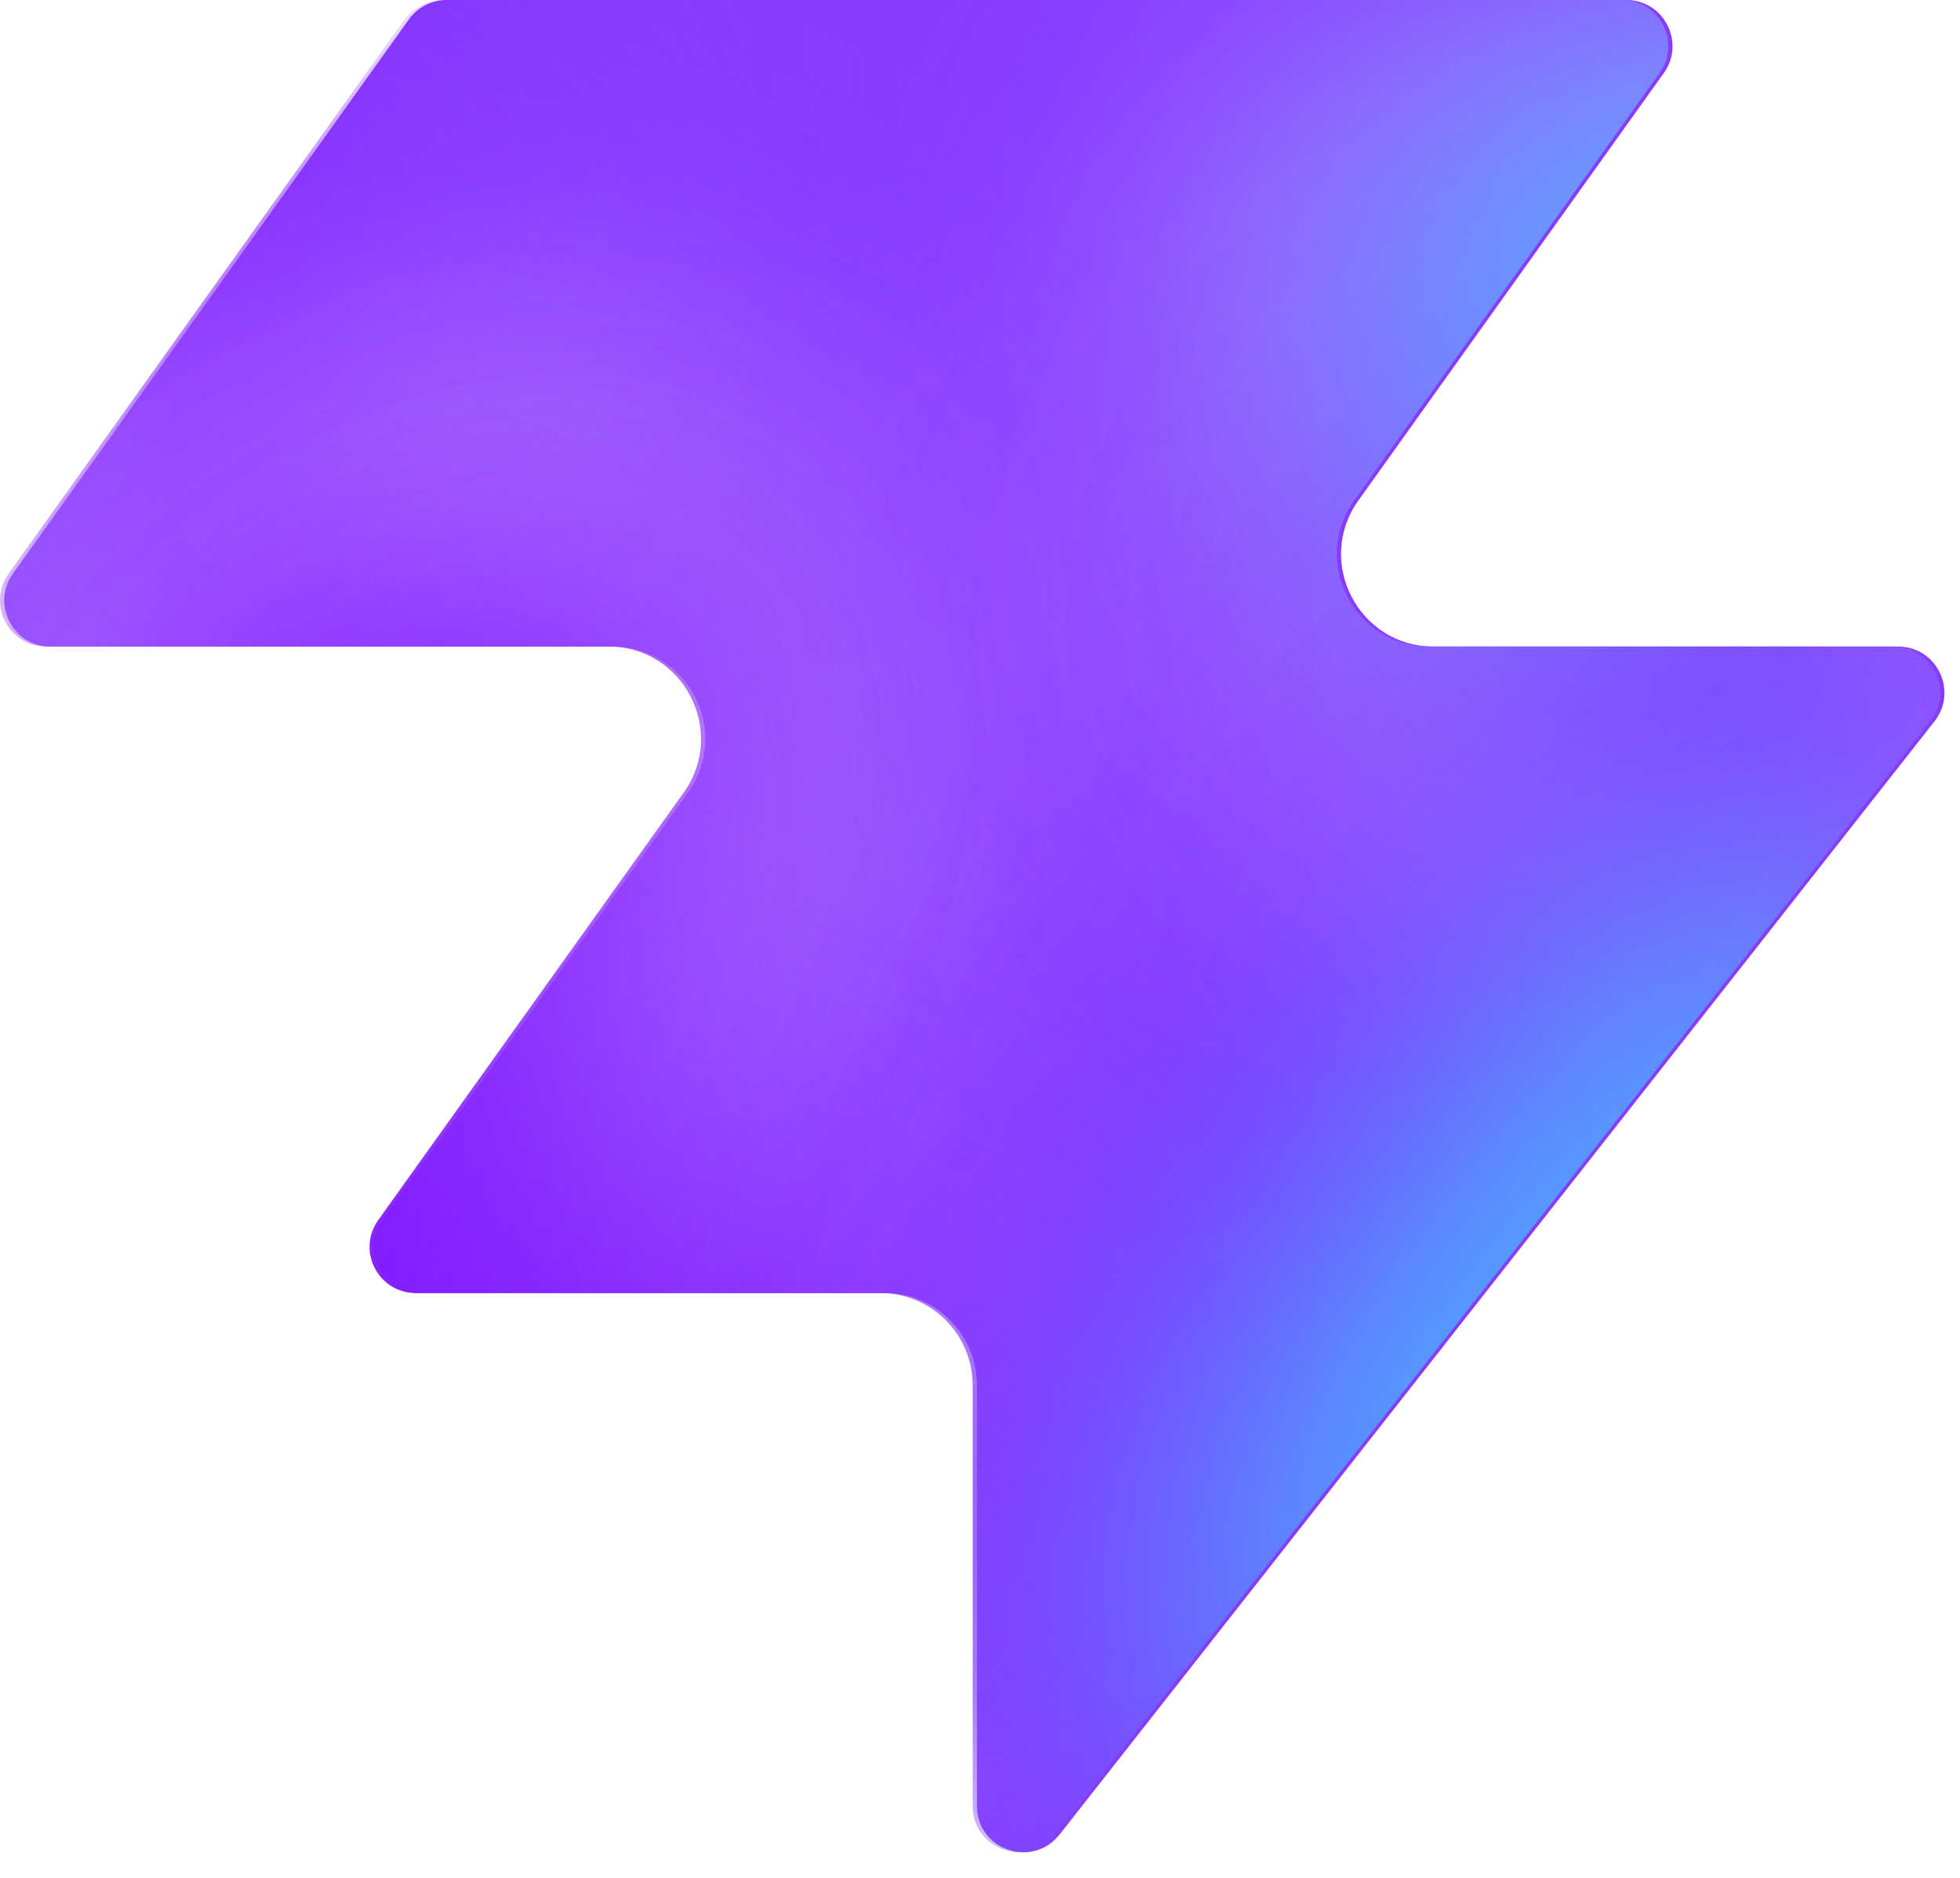
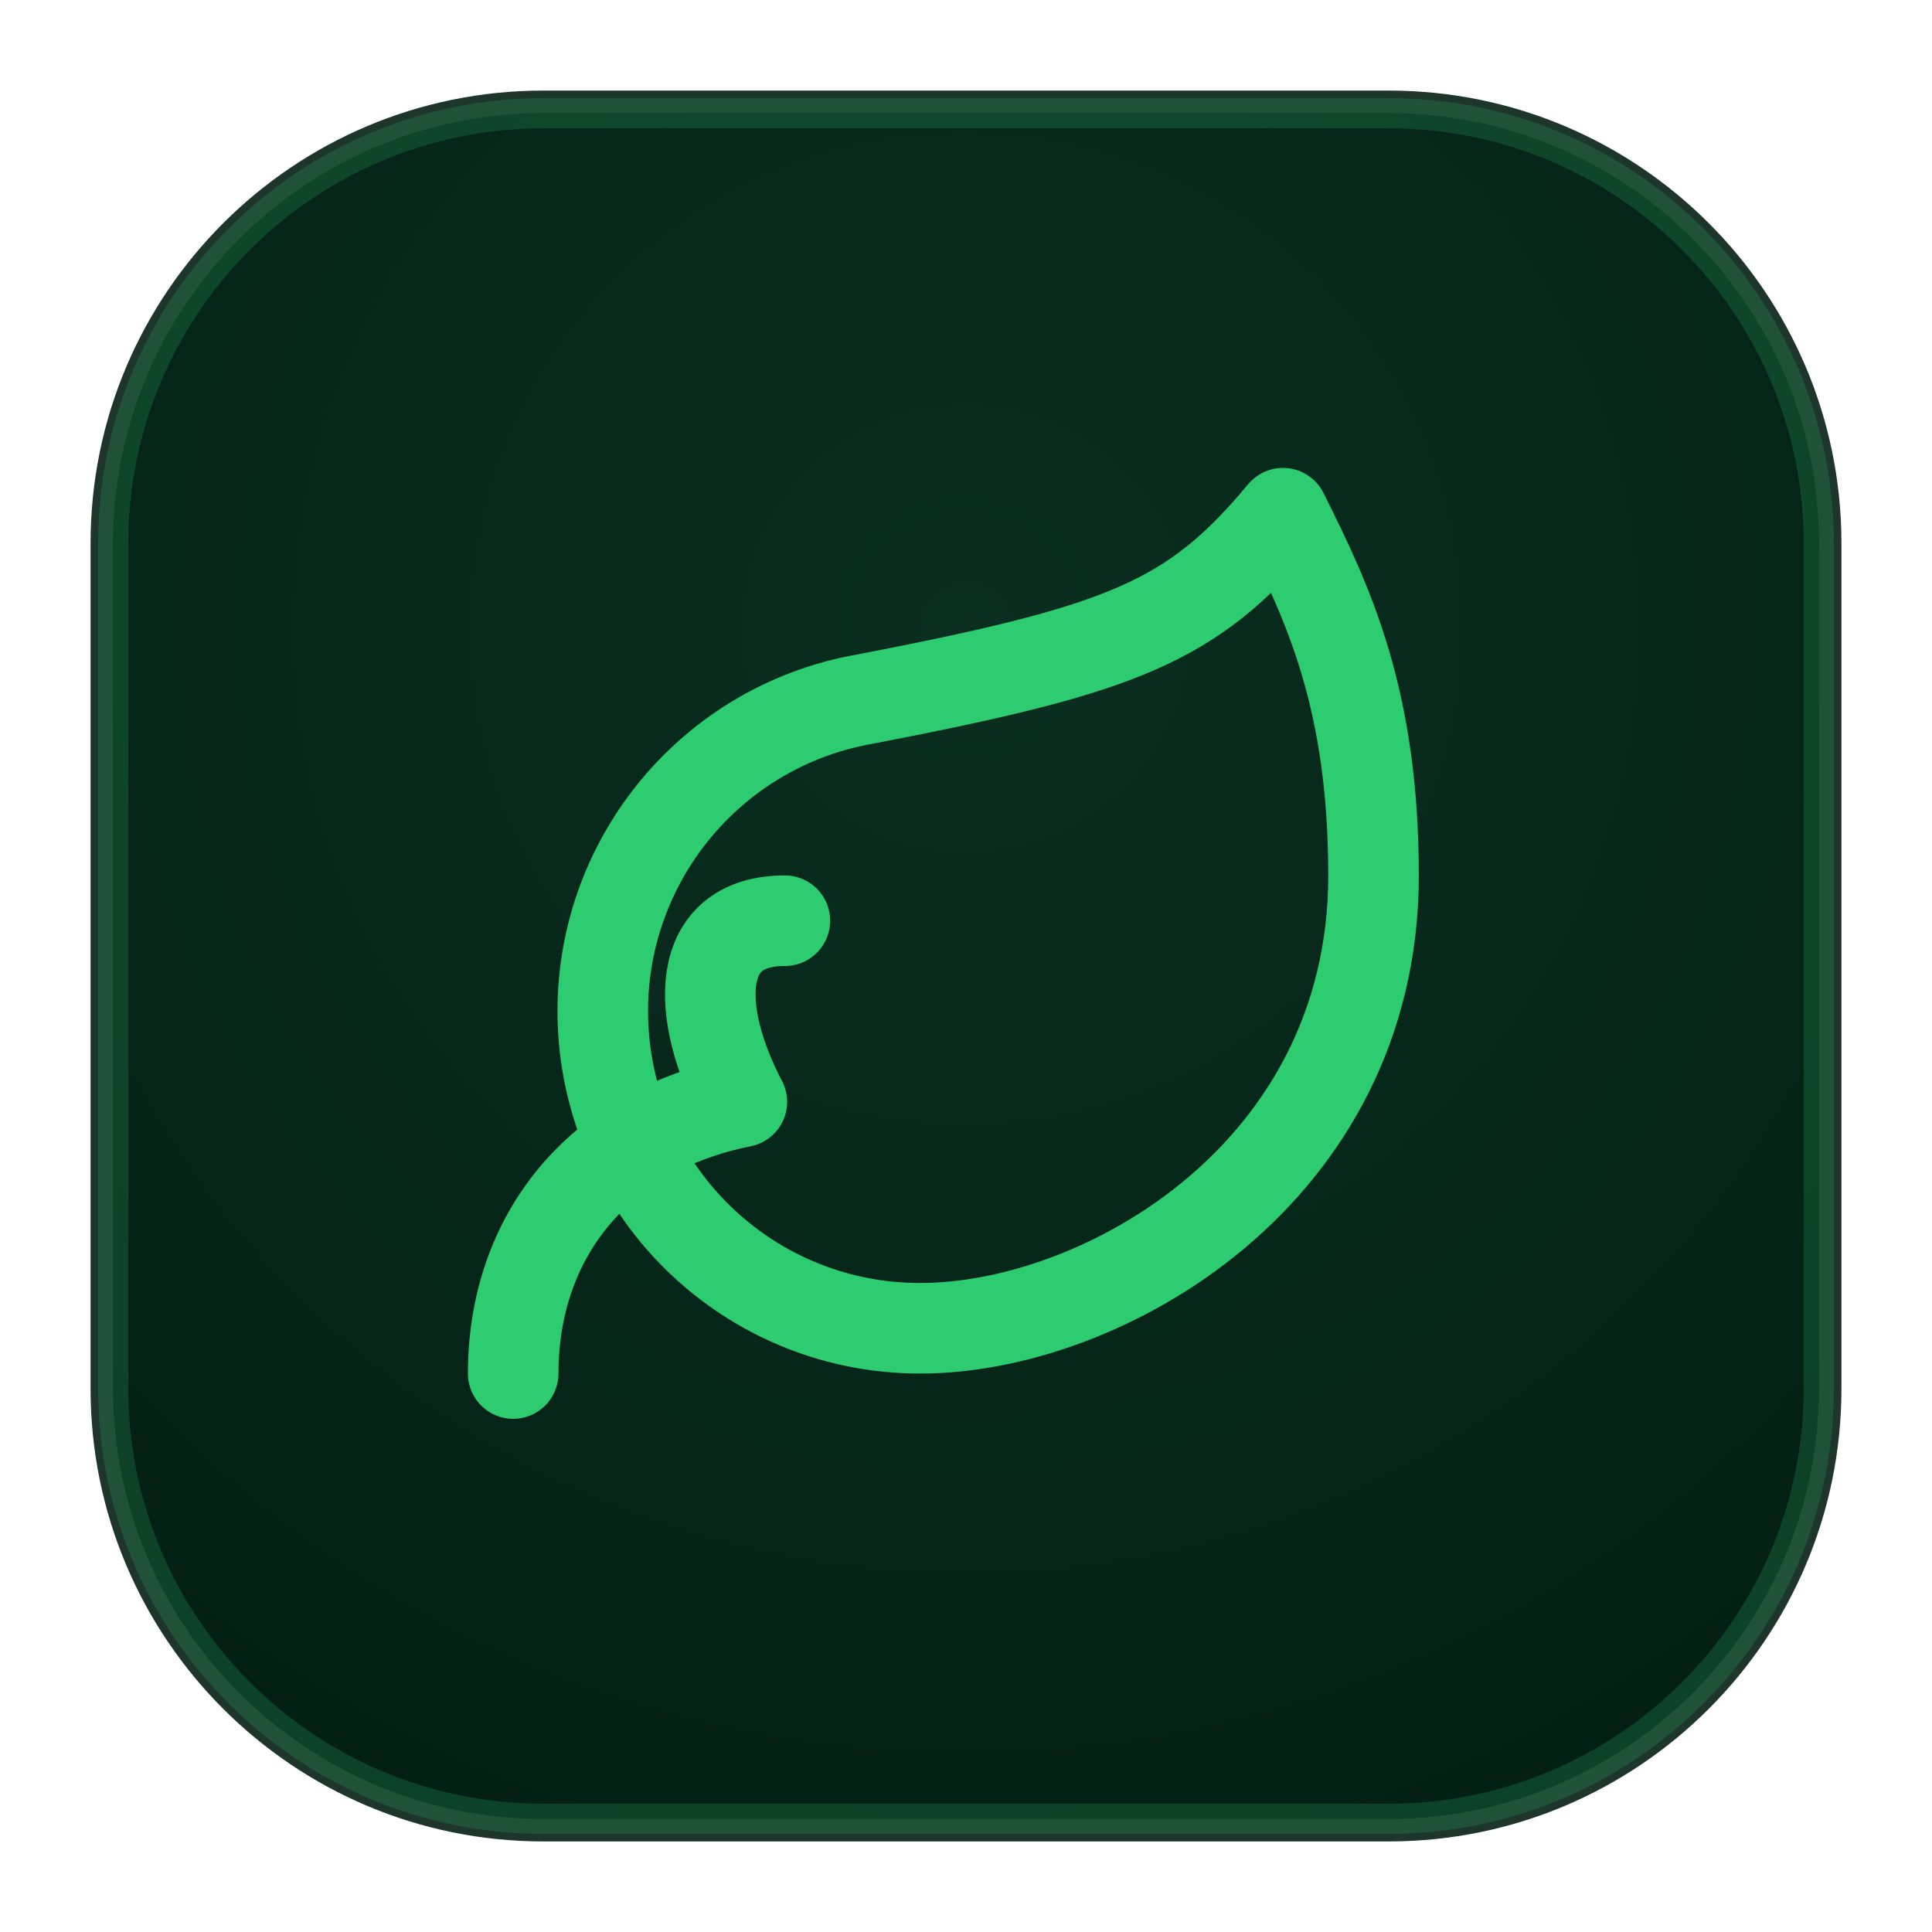
- <svg xmlns="http://www.w3.org/2000/svg" width="48" height="46" fill="none" viewBox="0 0 48 46">
-   <path fill="#863bff" d="M25.946 44.938c-.664.845-2.021.375-2.021-.698V33.937a2.26 2.26 0 0 0-2.262-2.262H10.287c-.92 0-1.456-1.04-.92-1.788l7.48-10.471c1.07-1.497 0-3.578-1.842-3.578H1.237c-.92 0-1.456-1.04-.92-1.788L10.013.474c.214-.297.556-.474.92-.474h28.894c.92 0 1.456 1.04.92 1.788l-7.48 10.471c-1.07 1.498 0 3.579 1.842 3.579h11.377c.943 0 1.473 1.088.89 1.83L25.947 44.94z" style="fill:#863bff;fill:color(display-p3 .525 .23 1);fill-opacity:1" />
-   <mask id="a" width="48" height="46" x="0" y="0" maskUnits="userSpaceOnUse" style="mask-type:alpha">
-     <path fill="#000" d="M25.842 44.938c-.664.844-2.021.375-2.021-.698V33.937a2.26 2.26 0 0 0-2.262-2.262H10.183c-.92 0-1.456-1.04-.92-1.788l7.48-10.471c1.07-1.498 0-3.579-1.842-3.579H1.133c-.92 0-1.456-1.04-.92-1.787L9.91.473c.214-.297.556-.474.92-.474h28.894c.92 0 1.456 1.04.92 1.788l-7.48 10.471c-1.07 1.498 0 3.578 1.842 3.578h11.377c.943 0 1.473 1.088.89 1.832L25.843 44.94z" style="fill:#000;fill-opacity:1" />
-   </mask>
-   <g mask="url(#a)">
-     <g filter="url(#b)">
-       <ellipse cx="5.508" cy="14.704" fill="#ede6ff" rx="5.508" ry="14.704" style="fill:#ede6ff;fill:color(display-p3 .927 .903 1);fill-opacity:1" transform="matrix(.00324 1 1 -.00324 -4.47 31.516)" />
-     </g>
-     <g filter="url(#c)">
-       <ellipse cx="10.399" cy="29.851" fill="#ede6ff" rx="10.399" ry="29.851" style="fill:#ede6ff;fill:color(display-p3 .927 .903 1);fill-opacity:1" transform="matrix(.00324 1 1 -.00324 -39.328 7.883)" />
-     </g>
-     <g filter="url(#d)">
-       <ellipse cx="5.508" cy="30.487" fill="#7e14ff" rx="5.508" ry="30.487" style="fill:#7e14ff;fill:color(display-p3 .492 .077 1);fill-opacity:1" transform="rotate(89.814 -25.913 -14.639)scale(1 -1)" />
-     </g>
-     <g filter="url(#e)">
-       <ellipse cx="5.508" cy="30.599" fill="#7e14ff" rx="5.508" ry="30.599" style="fill:#7e14ff;fill:color(display-p3 .492 .077 1);fill-opacity:1" transform="rotate(89.814 -32.644 -3.334)scale(1 -1)" />
-     </g>
-     <g filter="url(#f)">
-       <ellipse cx="5.508" cy="30.599" fill="#7e14ff" rx="5.508" ry="30.599" style="fill:#7e14ff;fill:color(display-p3 .492 .077 1);fill-opacity:1" transform="matrix(.00324 1 1 -.00324 -34.34 30.47)" />
-     </g>
-     <g filter="url(#g)">
-       <ellipse cx="14.072" cy="22.078" fill="#ede6ff" rx="14.072" ry="22.078" style="fill:#ede6ff;fill:color(display-p3 .927 .903 1);fill-opacity:1" transform="rotate(93.35 24.506 48.493)scale(-1 1)" />
-     </g>
-     <g filter="url(#h)">
-       <ellipse cx="3.47" cy="21.501" fill="#7e14ff" rx="3.47" ry="21.501" style="fill:#7e14ff;fill:color(display-p3 .492 .077 1);fill-opacity:1" transform="rotate(89.009 28.708 47.59)scale(-1 1)" />
-     </g>
-     <g filter="url(#i)">
-       <ellipse cx="3.47" cy="21.501" fill="#7e14ff" rx="3.47" ry="21.501" style="fill:#7e14ff;fill:color(display-p3 .492 .077 1);fill-opacity:1" transform="rotate(89.009 28.708 47.59)scale(-1 1)" />
-     </g>
-     <g filter="url(#j)">
-       <ellipse cx=".387" cy="8.972" fill="#7e14ff" rx="4.407" ry="29.108" style="fill:#7e14ff;fill:color(display-p3 .492 .077 1);fill-opacity:1" transform="rotate(39.51 .387 8.972)" />
-     </g>
-     <g filter="url(#k)">
-       <ellipse cx="47.523" cy="-6.092" fill="#7e14ff" rx="4.407" ry="29.108" style="fill:#7e14ff;fill:color(display-p3 .492 .077 1);fill-opacity:1" transform="rotate(37.892 47.523 -6.092)" />
-     </g>
-     <g filter="url(#l)">
-       <ellipse cx="41.412" cy="6.333" fill="#47bfff" rx="5.971" ry="9.665" style="fill:#47bfff;fill:color(display-p3 .28 .748 1);fill-opacity:1" transform="rotate(37.892 41.412 6.333)" />
-     </g>
-     <g filter="url(#m)">
-       <ellipse cx="-1.879" cy="38.332" fill="#7e14ff" rx="4.407" ry="29.108" style="fill:#7e14ff;fill:color(display-p3 .492 .077 1);fill-opacity:1" transform="rotate(37.892 -1.88 38.332)" />
-     </g>
-     <g filter="url(#n)">
-       <ellipse cx="-1.879" cy="38.332" fill="#7e14ff" rx="4.407" ry="29.108" style="fill:#7e14ff;fill:color(display-p3 .492 .077 1);fill-opacity:1" transform="rotate(37.892 -1.88 38.332)" />
-     </g>
-     <g filter="url(#o)">
-       <ellipse cx="35.651" cy="29.907" fill="#7e14ff" rx="4.407" ry="29.108" style="fill:#7e14ff;fill:color(display-p3 .492 .077 1);fill-opacity:1" transform="rotate(37.892 35.651 29.907)" />
-     </g>
-     <g filter="url(#p)">
-       <ellipse cx="38.418" cy="32.4" fill="#47bfff" rx="5.971" ry="15.297" style="fill:#47bfff;fill:color(display-p3 .28 .748 1);fill-opacity:1" transform="rotate(37.892 38.418 32.4)" />
-     </g>
+ <svg xmlns="http://www.w3.org/2000/svg" viewBox="0 0 512 512" width="100%" height="100%">
+   <rect x="24" y="24" width="464" height="464" rx="120" fill="#041F14" stroke="rgba(255, 255, 255, 0.1)" stroke-width="12" />
+   <rect x="30" y="30" width="452" height="452" rx="114" fill="url(#bg-gradient)" stroke="rgba(46, 204, 113, 0.2)" stroke-width="8" />
+   <g transform="translate(112, 112) scale(12)" stroke="#2ECC71" stroke-width="2" stroke-linecap="round" stroke-linejoin="round" fill="none">
+     <path d="M11 20A7 7 0 0 1 9.8 6.1C15.5 5 17 4.4 19 2c1 2 2 4.1 2 8 0 6.6-6 10-10 10Z" />
+     <path d="M2 21c0-3 1.85-5.36 5.05-6C6 13 6 11 8 11" />
  </g>
  <defs>
-     <filter id="b" width="60.045" height="41.654" x="-19.77" y="16.149" color-interpolation-filters="sRGB" filterUnits="userSpaceOnUse">
-       <feFlood flood-opacity="0" result="BackgroundImageFix" />
-       <feBlend in="SourceGraphic" in2="BackgroundImageFix" result="shape" />
-       <feGaussianBlur result="effect1_foregroundBlur_2002_17158" stdDeviation="7.659" />
-     </filter>
-     <filter id="c" width="90.34" height="51.437" x="-54.613" y="-7.533" color-interpolation-filters="sRGB" filterUnits="userSpaceOnUse">
-       <feFlood flood-opacity="0" result="BackgroundImageFix" />
-       <feBlend in="SourceGraphic" in2="BackgroundImageFix" result="shape" />
-       <feGaussianBlur result="effect1_foregroundBlur_2002_17158" stdDeviation="7.659" />
-     </filter>
-     <filter id="d" width="79.355" height="29.4" x="-49.64" y="2.03" color-interpolation-filters="sRGB" filterUnits="userSpaceOnUse">
-       <feFlood flood-opacity="0" result="BackgroundImageFix" />
-       <feBlend in="SourceGraphic" in2="BackgroundImageFix" result="shape" />
-       <feGaussianBlur result="effect1_foregroundBlur_2002_17158" stdDeviation="4.596" />
-     </filter>
-     <filter id="e" width="79.579" height="29.4" x="-45.045" y="20.029" color-interpolation-filters="sRGB" filterUnits="userSpaceOnUse">
-       <feFlood flood-opacity="0" result="BackgroundImageFix" />
-       <feBlend in="SourceGraphic" in2="BackgroundImageFix" result="shape" />
-       <feGaussianBlur result="effect1_foregroundBlur_2002_17158" stdDeviation="4.596" />
-     </filter>
-     <filter id="f" width="79.579" height="29.4" x="-43.513" y="21.178" color-interpolation-filters="sRGB" filterUnits="userSpaceOnUse">
-       <feFlood flood-opacity="0" result="BackgroundImageFix" />
-       <feBlend in="SourceGraphic" in2="BackgroundImageFix" result="shape" />
-       <feGaussianBlur result="effect1_foregroundBlur_2002_17158" stdDeviation="4.596" />
-     </filter>
-     <filter id="g" width="74.749" height="58.852" x="15.756" y="-17.901" color-interpolation-filters="sRGB" filterUnits="userSpaceOnUse">
-       <feFlood flood-opacity="0" result="BackgroundImageFix" />
-       <feBlend in="SourceGraphic" in2="BackgroundImageFix" result="shape" />
-       <feGaussianBlur result="effect1_foregroundBlur_2002_17158" stdDeviation="7.659" />
-     </filter>
-     <filter id="h" width="61.377" height="25.362" x="23.548" y="2.284" color-interpolation-filters="sRGB" filterUnits="userSpaceOnUse">
-       <feFlood flood-opacity="0" result="BackgroundImageFix" />
-       <feBlend in="SourceGraphic" in2="BackgroundImageFix" result="shape" />
-       <feGaussianBlur result="effect1_foregroundBlur_2002_17158" stdDeviation="4.596" />
-     </filter>
-     <filter id="i" width="61.377" height="25.362" x="23.548" y="2.284" color-interpolation-filters="sRGB" filterUnits="userSpaceOnUse">
-       <feFlood flood-opacity="0" result="BackgroundImageFix" />
-       <feBlend in="SourceGraphic" in2="BackgroundImageFix" result="shape" />
-       <feGaussianBlur result="effect1_foregroundBlur_2002_17158" stdDeviation="4.596" />
-     </filter>
-     <filter id="j" width="56.045" height="63.649" x="-27.636" y="-22.853" color-interpolation-filters="sRGB" filterUnits="userSpaceOnUse">
-       <feFlood flood-opacity="0" result="BackgroundImageFix" />
-       <feBlend in="SourceGraphic" in2="BackgroundImageFix" result="shape" />
-       <feGaussianBlur result="effect1_foregroundBlur_2002_17158" stdDeviation="4.596" />
-     </filter>
-     <filter id="k" width="54.814" height="64.646" x="20.116" y="-38.415" color-interpolation-filters="sRGB" filterUnits="userSpaceOnUse">
-       <feFlood flood-opacity="0" result="BackgroundImageFix" />
-       <feBlend in="SourceGraphic" in2="BackgroundImageFix" result="shape" />
-       <feGaussianBlur result="effect1_foregroundBlur_2002_17158" stdDeviation="4.596" />
-     </filter>
-     <filter id="l" width="33.541" height="35.313" x="24.641" y="-11.323" color-interpolation-filters="sRGB" filterUnits="userSpaceOnUse">
-       <feFlood flood-opacity="0" result="BackgroundImageFix" />
-       <feBlend in="SourceGraphic" in2="BackgroundImageFix" result="shape" />
-       <feGaussianBlur result="effect1_foregroundBlur_2002_17158" stdDeviation="4.596" />
-     </filter>
-     <filter id="m" width="54.814" height="64.646" x="-29.286" y="6.009" color-interpolation-filters="sRGB" filterUnits="userSpaceOnUse">
-       <feFlood flood-opacity="0" result="BackgroundImageFix" />
-       <feBlend in="SourceGraphic" in2="BackgroundImageFix" result="shape" />
-       <feGaussianBlur result="effect1_foregroundBlur_2002_17158" stdDeviation="4.596" />
-     </filter>
-     <filter id="n" width="54.814" height="64.646" x="-29.286" y="6.009" color-interpolation-filters="sRGB" filterUnits="userSpaceOnUse">
-       <feFlood flood-opacity="0" result="BackgroundImageFix" />
-       <feBlend in="SourceGraphic" in2="BackgroundImageFix" result="shape" />
-       <feGaussianBlur result="effect1_foregroundBlur_2002_17158" stdDeviation="4.596" />
-     </filter>
-     <filter id="o" width="54.814" height="64.646" x="8.244" y="-2.416" color-interpolation-filters="sRGB" filterUnits="userSpaceOnUse">
-       <feFlood flood-opacity="0" result="BackgroundImageFix" />
-       <feBlend in="SourceGraphic" in2="BackgroundImageFix" result="shape" />
-       <feGaussianBlur result="effect1_foregroundBlur_2002_17158" stdDeviation="4.596" />
-     </filter>
-     <filter id="p" width="39.409" height="43.623" x="18.713" y="10.588" color-interpolation-filters="sRGB" filterUnits="userSpaceOnUse">
-       <feFlood flood-opacity="0" result="BackgroundImageFix" />
-       <feBlend in="SourceGraphic" in2="BackgroundImageFix" result="shape" />
-       <feGaussianBlur result="effect1_foregroundBlur_2002_17158" stdDeviation="4.596" />
-     </filter>
+     <radialGradient id="bg-gradient" cx="50%" cy="30%" r="80%">
+       <stop offset="0%" stop-color="#0A2E20" />
+       <stop offset="100%" stop-color="#041F14" />
+     </radialGradient>
  </defs>
</svg>
